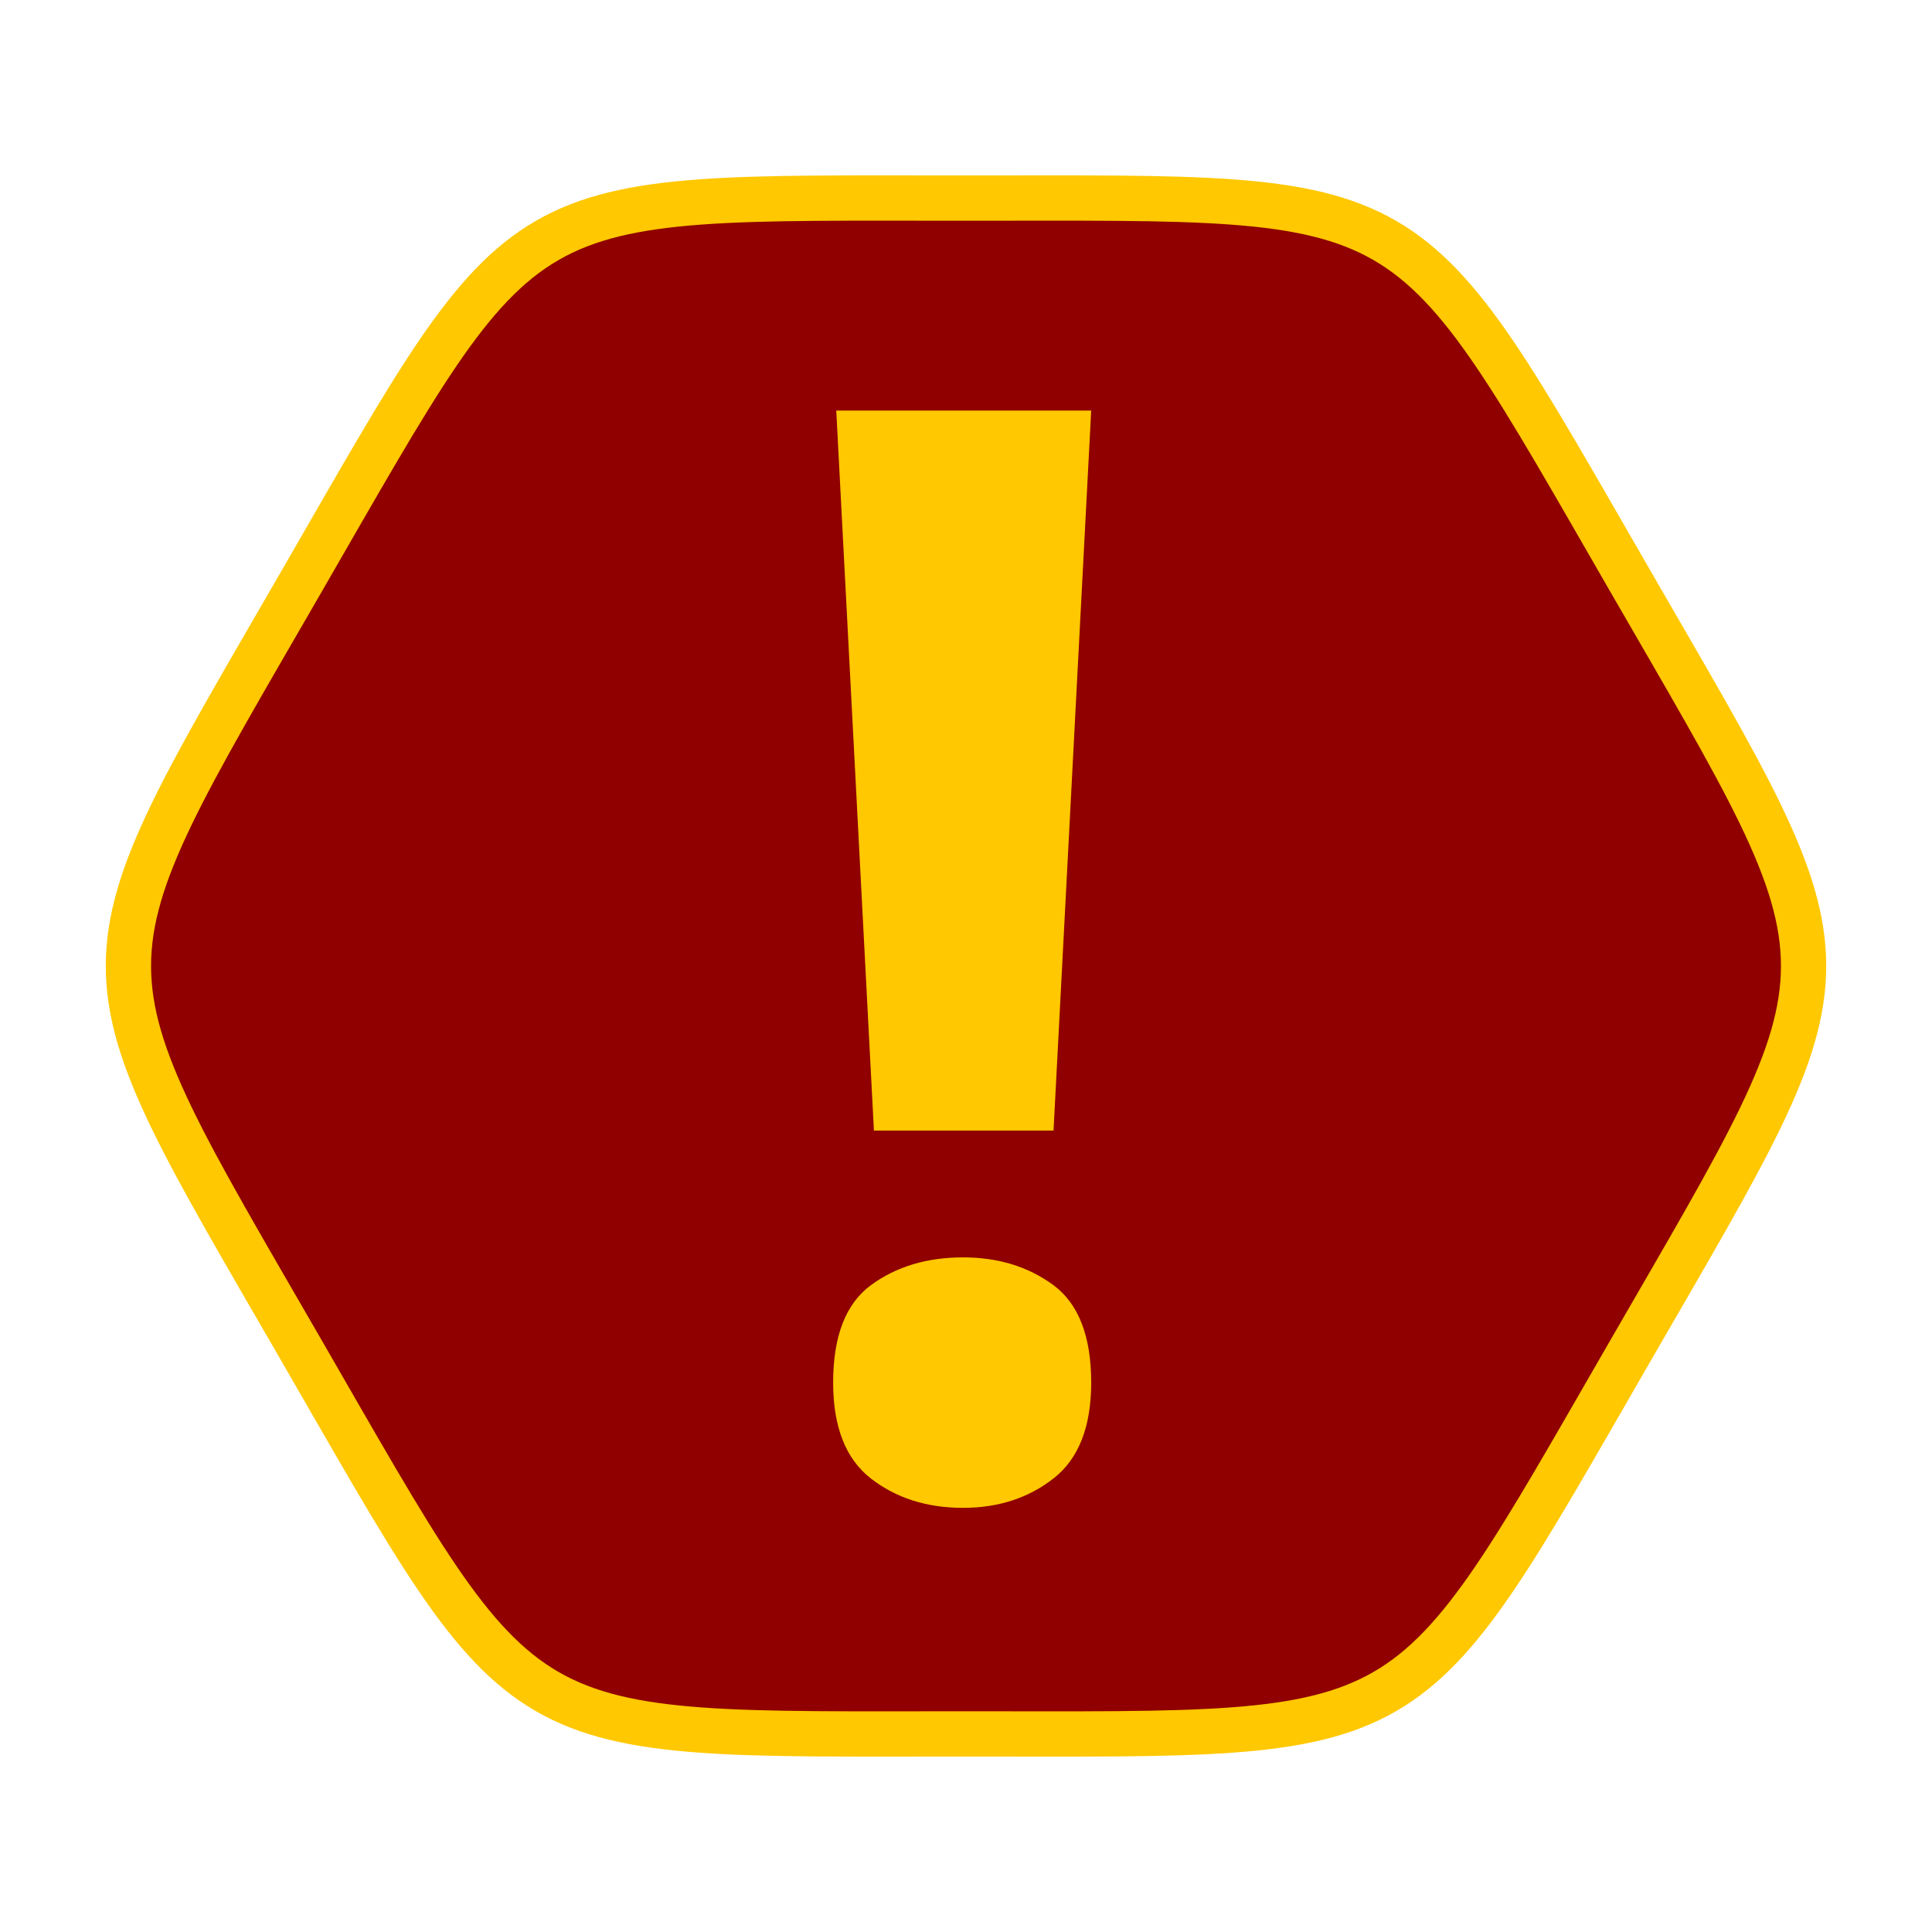
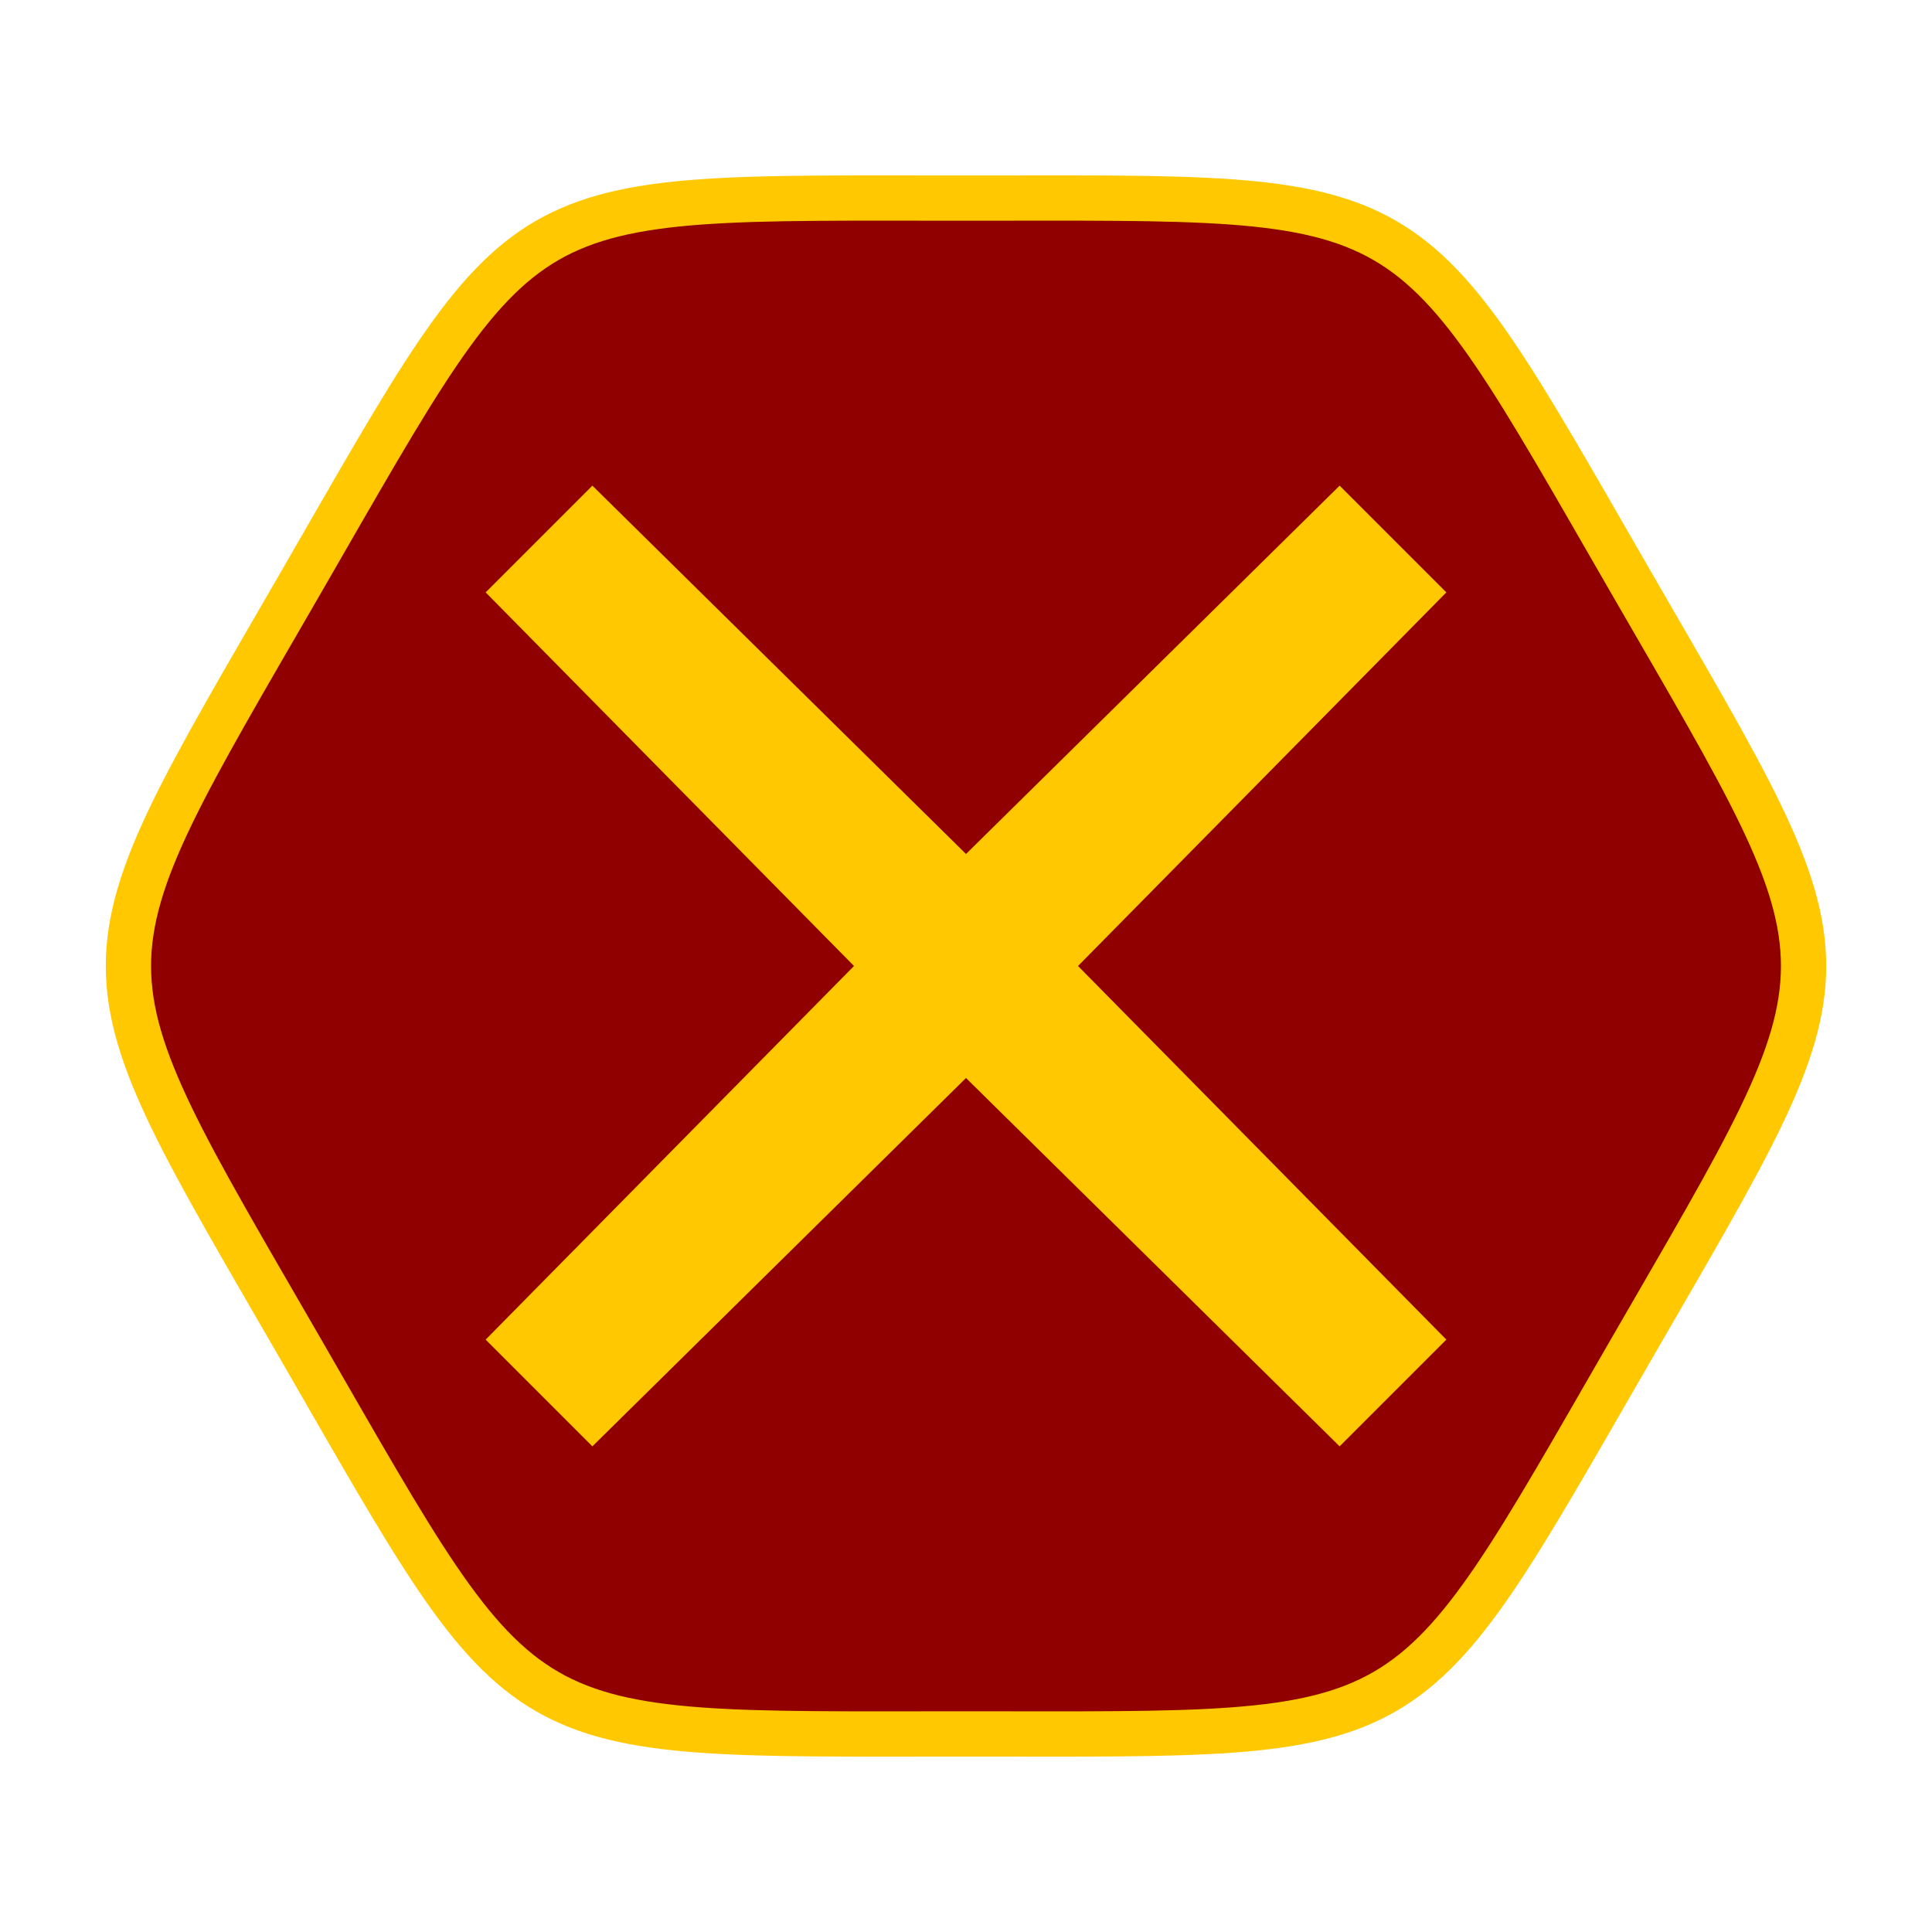
<svg xmlns="http://www.w3.org/2000/svg" width="512" height="512" viewBox="0 0 135.467 135.467" version="1.1" id="svg1">
  <defs id="defs1" />
  <g id="layer1">
    <rect style="fill:#900000;fill-opacity:1;stroke:#ffc800;stroke-width:2.117;stroke-linecap:round;stroke-linejoin:miter;stroke-dasharray:none;stroke-opacity:1" id="rect1" width="133.35" height="133.35" x="185.453" y="166.504" />
    <path style="fill:#900000;fill-opacity:1;stroke:#ffc800;stroke-width:2.815;stroke-linecap:round;stroke-linejoin:miter;stroke-dasharray:none;stroke-opacity:1" id="path2" d="m -48.467,174.922 c -28.644,0 -27.022,0.936 -41.344,-23.87 -14.322,-24.806 -14.322,-22.934 -2e-6,-47.74 14.322,-24.806 12.7,-23.87 41.344,-23.87 28.644,-2e-6 27.022,-0.936 41.344,23.87 14.322,24.806 14.322,22.934 2.3e-6,47.74 -14.322,24.806 -12.7,23.87 -41.344,23.87 z" transform="matrix(1.127546,0,0,1.127861,122.3826,-75.70988)" />
-     <text xml:space="preserve" style="font-weight:bold;font-size:105.833px;line-height:1;font-family:Montserrat;-inkscape-font-specification:'Montserrat Bold';text-align:start;writing-mode:lr-tb;direction:ltr;text-anchor:start;fill:#ffc800;fill-opacity:1;stroke:none;stroke-width:2.117;stroke-linecap:round;stroke-linejoin:miter;stroke-dasharray:none;stroke-opacity:1" x="52.388" y="104.352" id="text3">
-       <tspan id="tspan3" style="font-style:normal;font-variant:normal;font-weight:bold;font-stretch:normal;font-size:105.833px;font-family:Montserrat;-inkscape-font-specification:'Montserrat Bold';stroke-width:2.117;fill:#ffc800;fill-opacity:1;stroke:none" x="52.388" y="104.352">!</tspan>
-     </text>
+     <path style="fill:#ffc800;fill-opacity:1;stroke:#ffc800;stroke-width:11.744;stroke-linecap:round;stroke-dasharray:none;stroke-opacity:1" id="path3" d="M 69.27,12.421 36.077,-20.302 2.885,12.421 35.608,-20.772 2.885,-53.964 36.077,-21.241 69.27,-53.964 36.547,-20.772 Z" transform="matrix(0.9011899,0,0,0.9011899,35.22083,86.45265)" />
  </g>
</svg>
